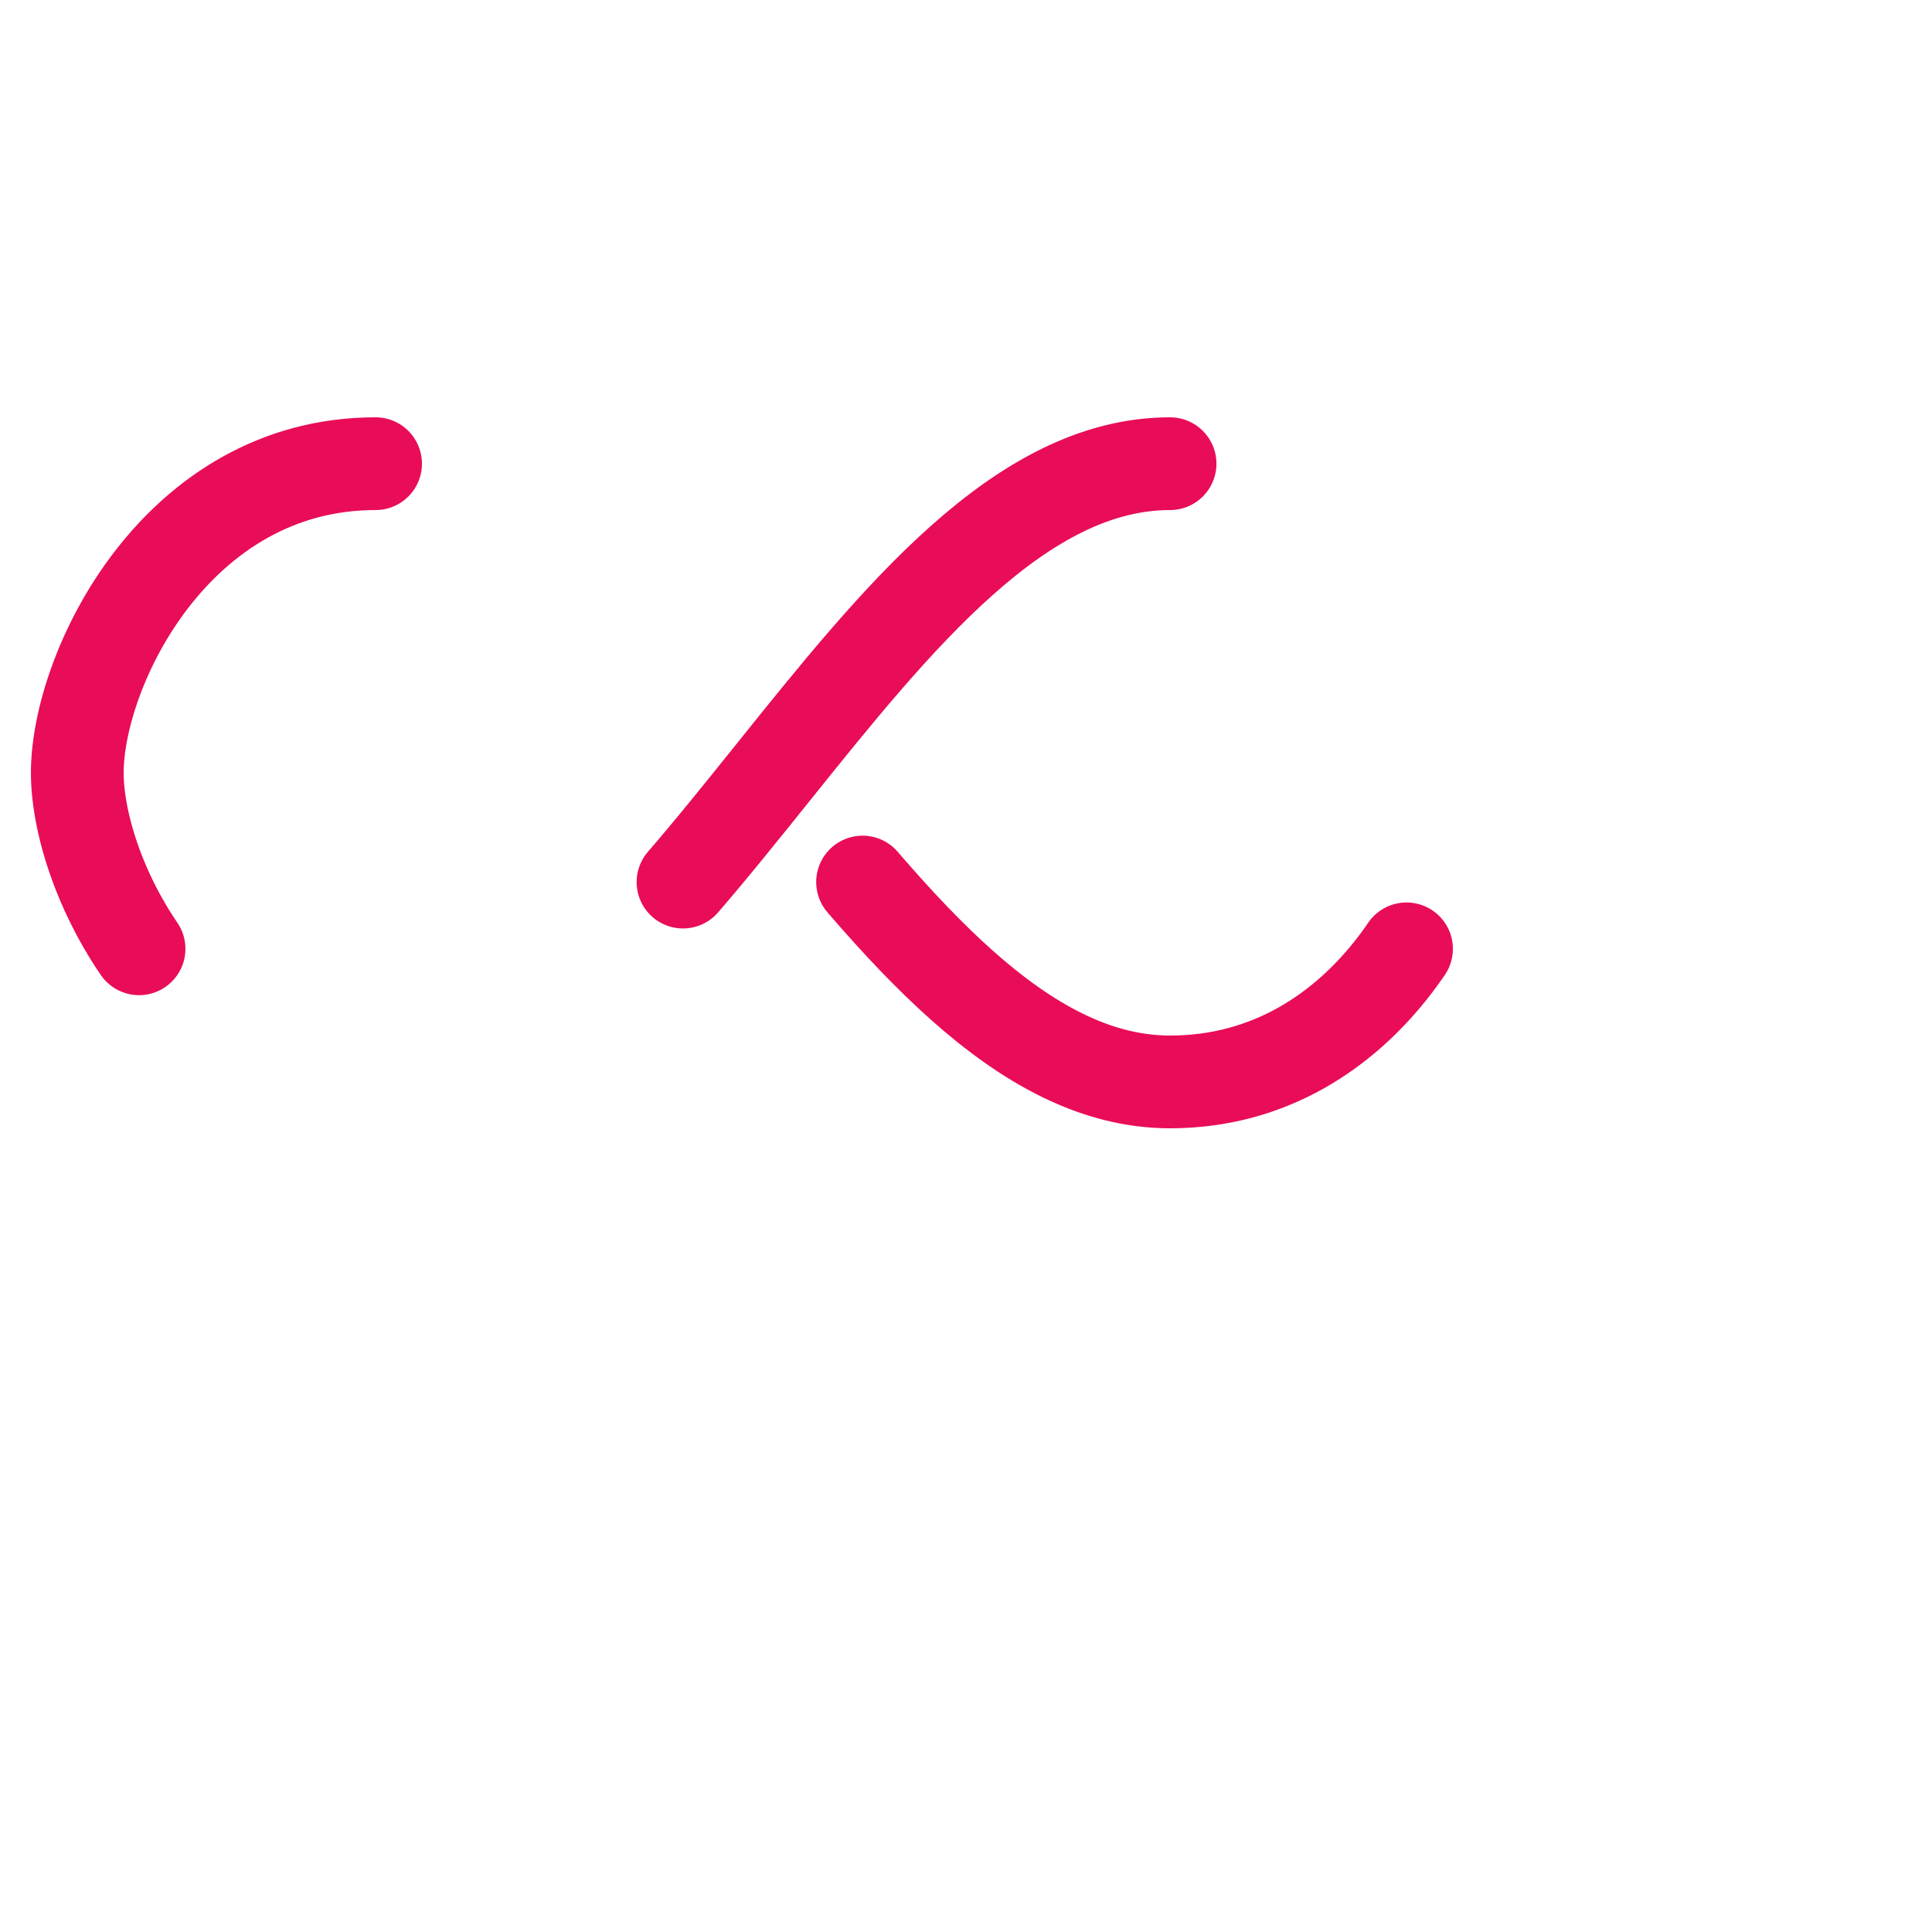
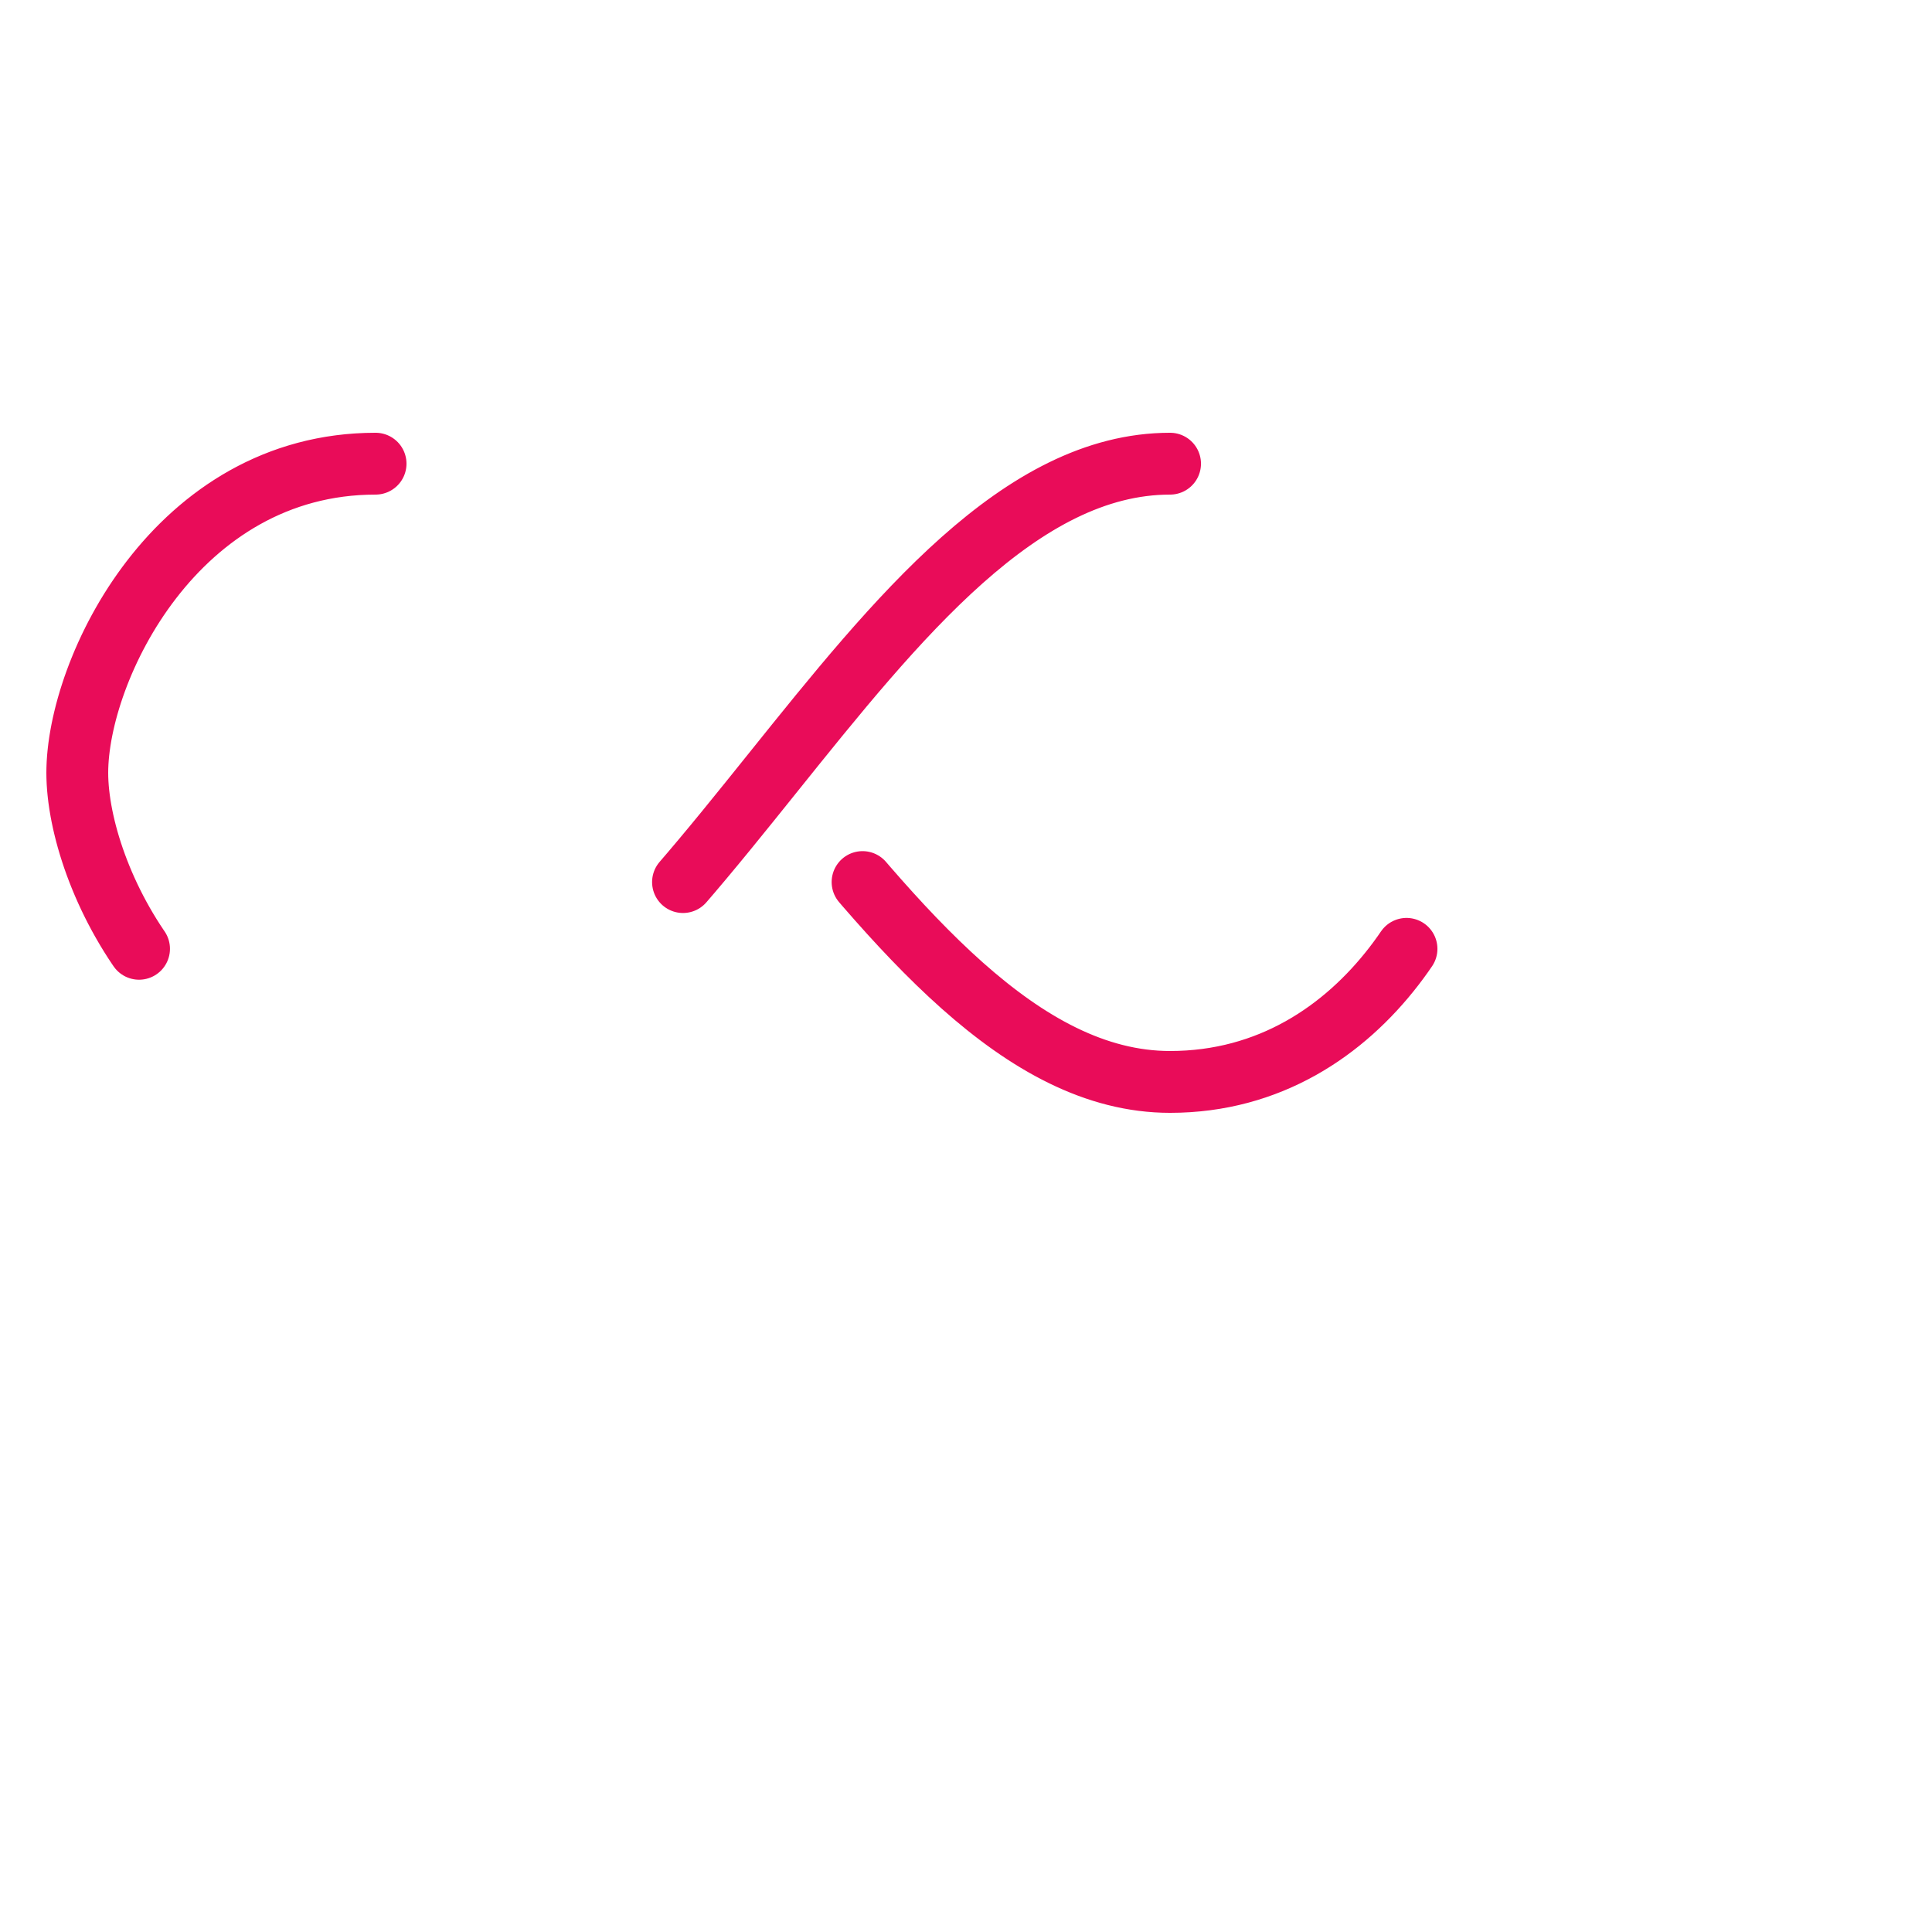
- <svg xmlns="http://www.w3.org/2000/svg" style="margin: auto; background: rgb(255, 255, 255); display: block; shape-rendering: auto;" width="100px" height="100px" viewBox="0 0 100 100" preserveAspectRatio="xMidYMid">
-   <path fill="none" stroke="#e90c59" stroke-width="6" stroke-dasharray="42.765 42.765" d="M24.3 30C11.4 30 5 43.3 5 50s6.4 20 19.3 20c19.3 0 32.1-40 51.4-40 C88.6 30 95 43.3 95 50s-6.4 20-19.3 20C56.4 70 43.6 30 24.3 30z" stroke-linecap="round" style="transform:scale(0.8);transform-origin:50px 50px">
+ <svg xmlns="http://www.w3.org/2000/svg" style="margin: auto; background: none; display: block; shape-rendering: auto;" width="100px" height="100px" viewBox="0 0 100 100" preserveAspectRatio="xMidYMid">
+   <path fill="none" stroke="#e90c59" stroke-width="4" stroke-dasharray="42.765 42.765" d="M24.3 30C11.4 30 5 43.3 5 50s6.4 20 19.3 20c19.3 0 32.1-40 51.4-40 C88.6 30 95 43.3 95 50s-6.4 20-19.3 20C56.4 70 43.6 30 24.3 30z" stroke-linecap="round" style="transform:scale(0.8);transform-origin:50px 50px">
    <animate attributeName="stroke-dashoffset" repeatCount="indefinite" dur="1s" keyTimes="0;1" values="0;256.589" />
  </path>
</svg>
